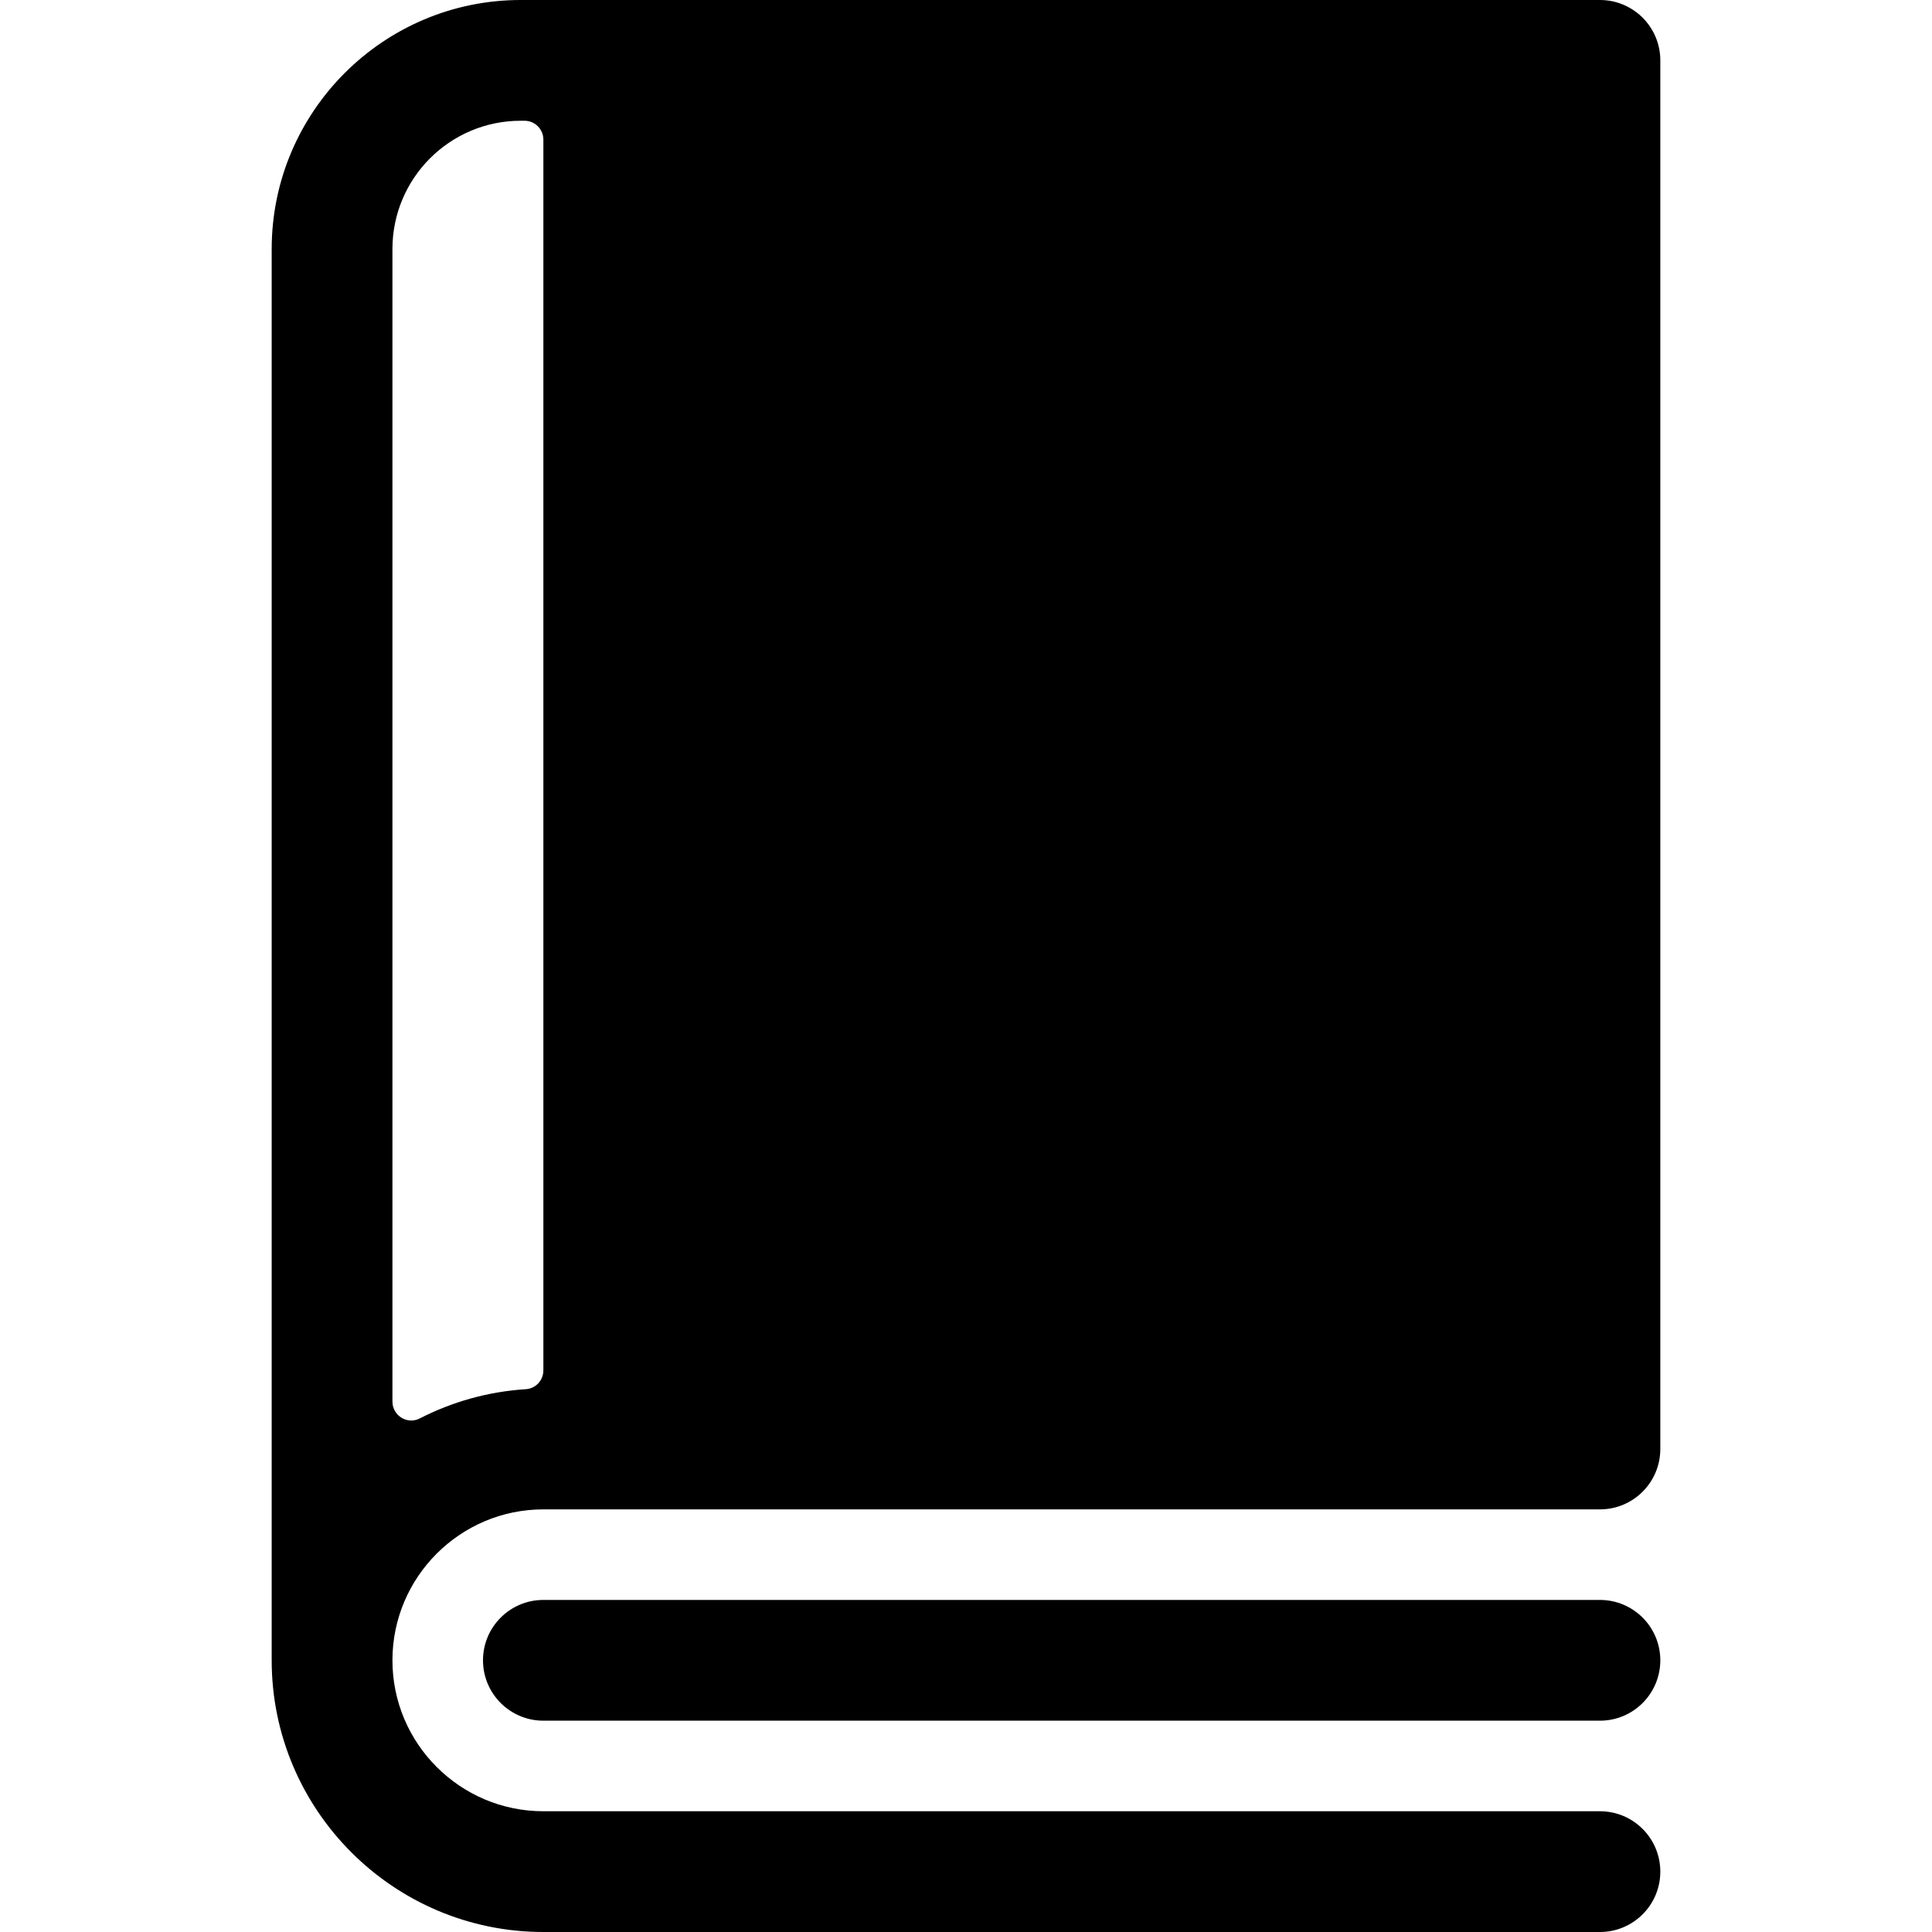
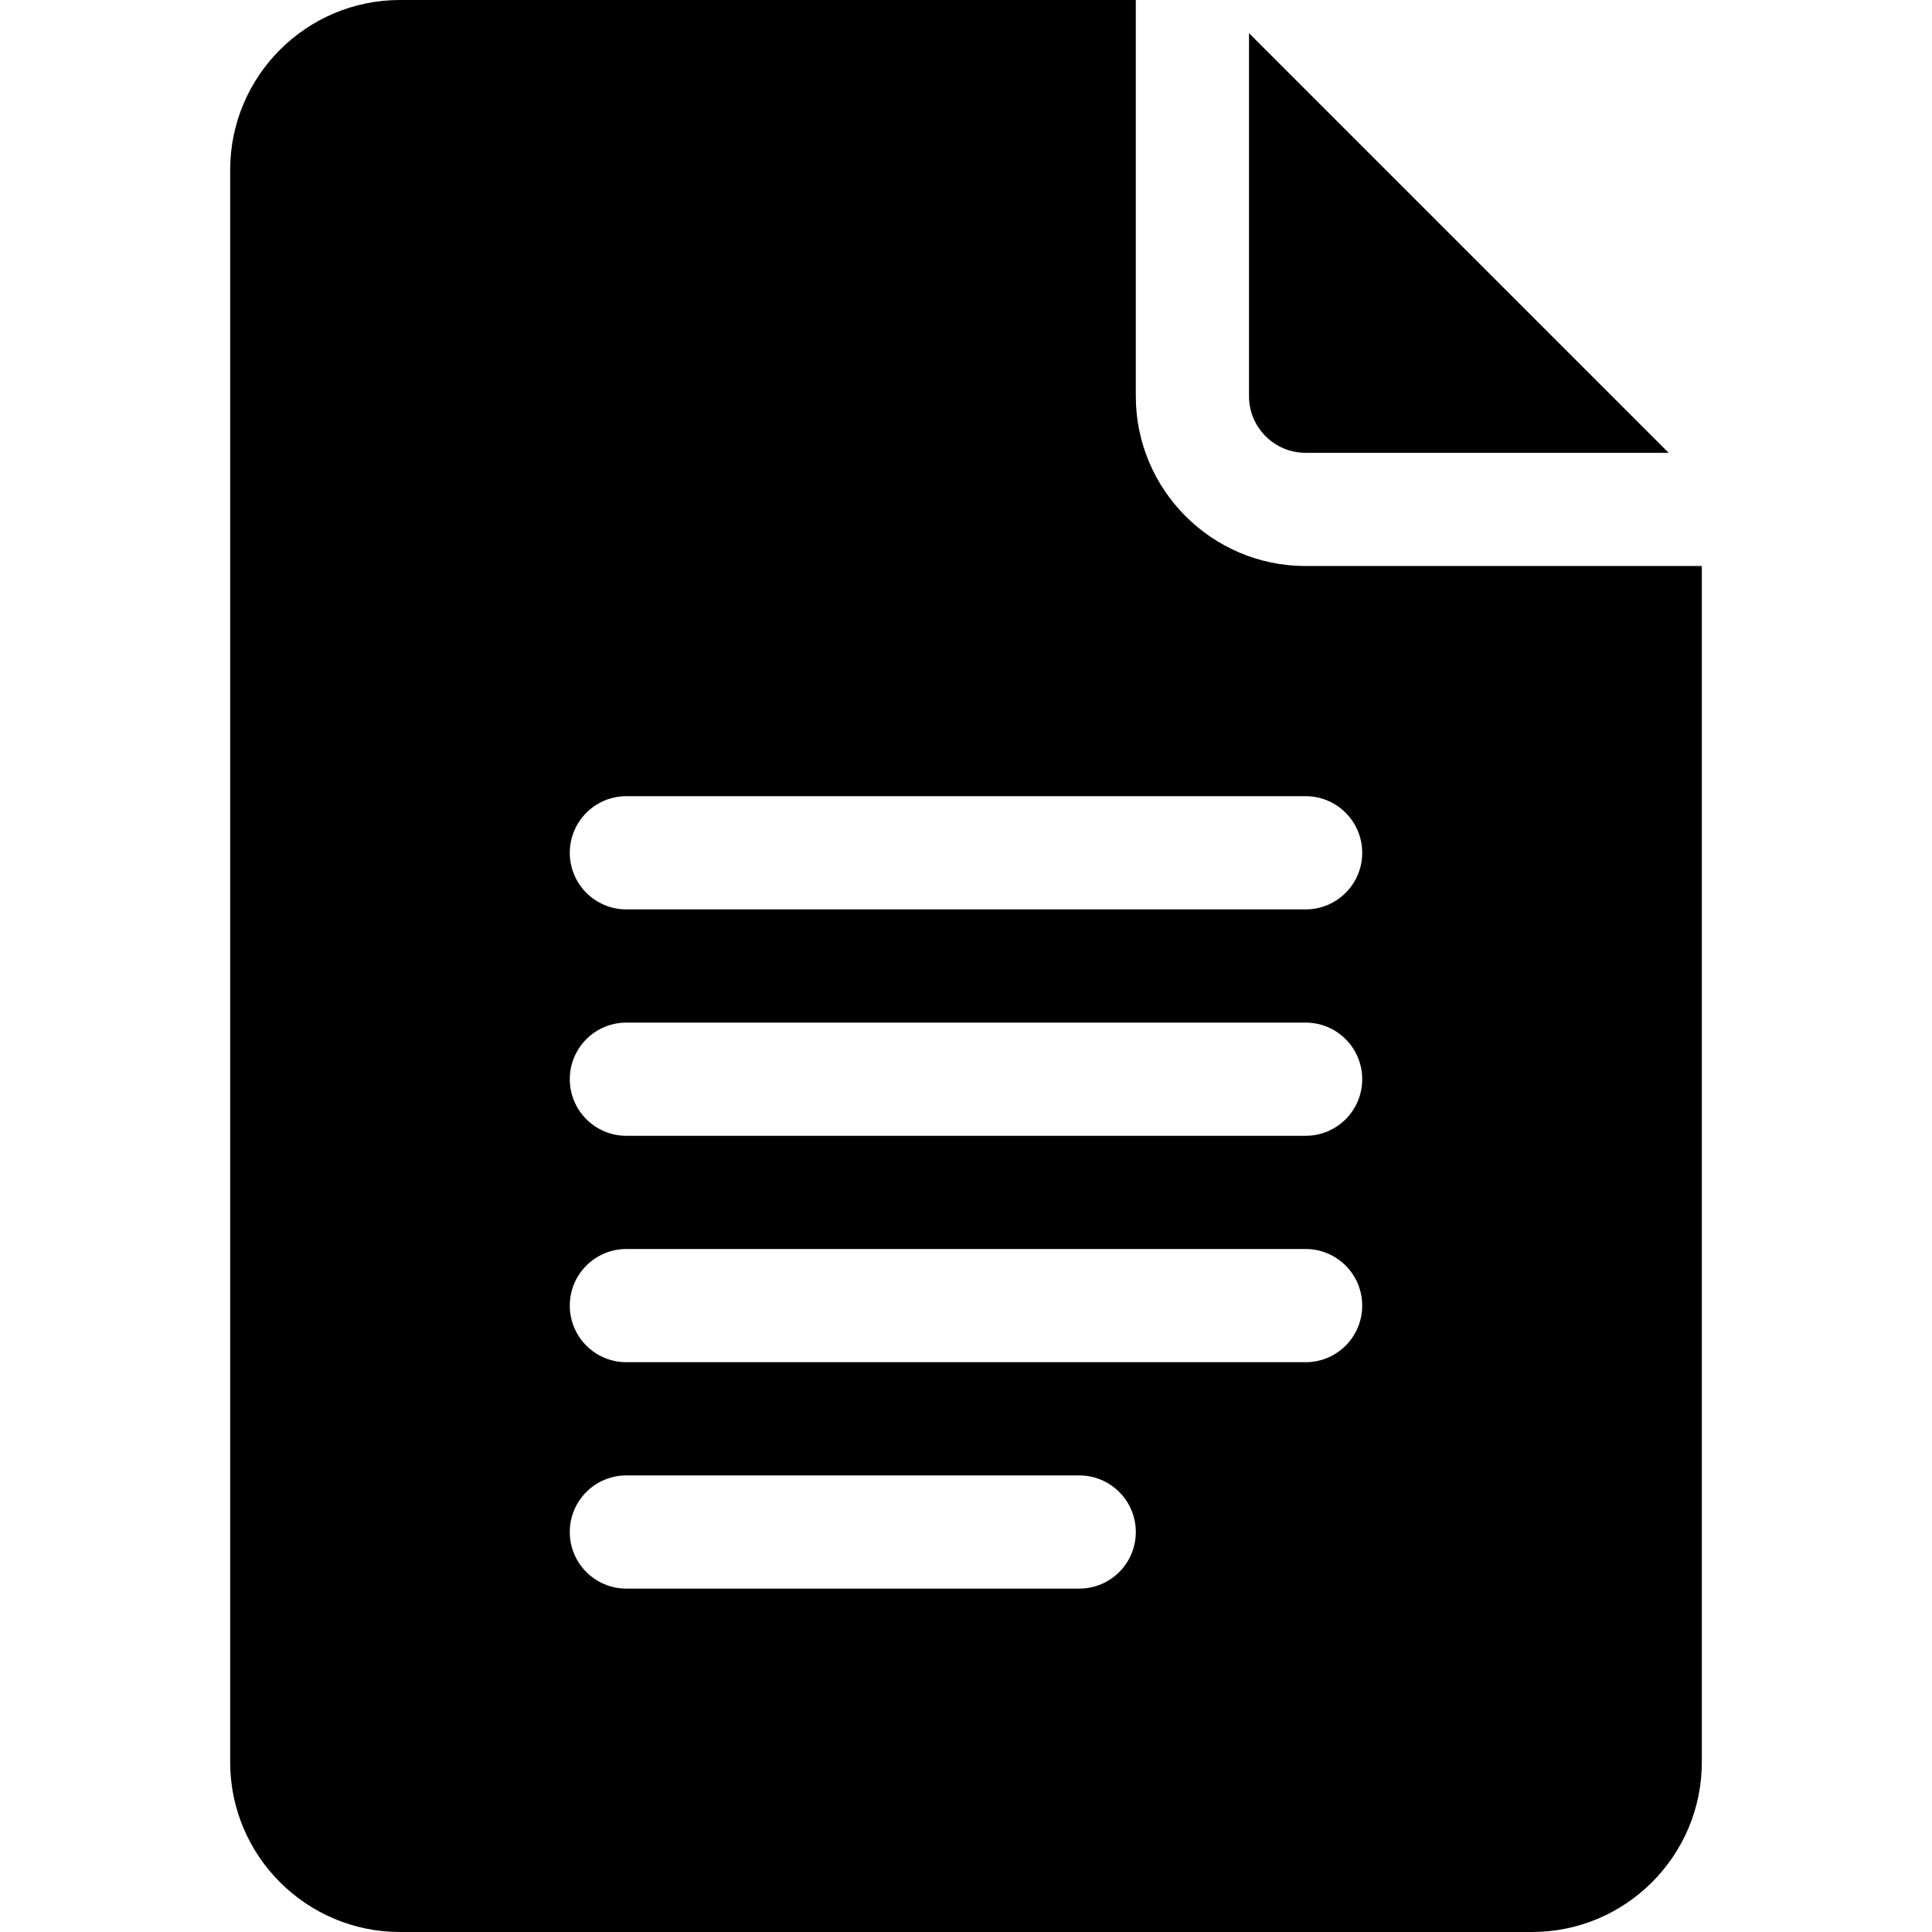
- <svg xmlns="http://www.w3.org/2000/svg" id="Layer_1" enable-background="new 0 0 512 512" height="512" viewBox="0 0 512 512" width="512">
-   <g>
-     <path d="m424 0h-286c-36.393 0-66 29.607-66 66v374c0 39.701 32.299 72 72 72h280c8.837 0 16-7.164 16-16s-7.163-16-16-16h-280c-22.056 0-40-17.944-40-40s17.944-40 40-40h280c8.837 0 16-7.164 16-16v-368c0-8.836-7.163-16-16-16zm-320 371.431v-305.431c0-18.778 15.222-34 34-34h1c2.761 0 5 2.239 5 5v326.164c0 2.615-2.013 4.816-4.622 4.983-10.085.643-19.611 3.373-28.152 7.76-3.303 1.696-7.226-.764-7.226-4.476z" />
-     <path d="m424 424h-280c-8.837 0-16 7.164-16 16s7.163 16 16 16h280c8.837 0 16-7.164 16-16s-7.163-16-16-16z" />
-   </g>
+ <svg xmlns="http://www.w3.org/2000/svg" id="Capa_1" enable-background="new 0 0 512 512" height="512" viewBox="0 0 512 512" width="512">
+   <path d="m106 512h300c24.814 0 45-20.186 45-45v-317h-105c-24.814 0-45-20.186-45-45v-105h-195c-24.814 0-45 20.186-45 45v422c0 24.814 20.186 45 45 45zm60-301h180c8.291 0 15 6.709 15 15s-6.709 15-15 15h-180c-8.291 0-15-6.709-15-15s6.709-15 15-15zm0 60h180c8.291 0 15 6.709 15 15s-6.709 15-15 15h-180c-8.291 0-15-6.709-15-15s6.709-15 15-15zm0 60h180c8.291 0 15 6.709 15 15s-6.709 15-15 15h-180c-8.291 0-15-6.709-15-15s6.709-15 15-15zm0 60h120c8.291 0 15 6.709 15 15s-6.709 15-15 15h-120c-8.291 0-15-6.709-15-15s6.709-15 15-15z" />
+   <path d="m346 120h96.211l-111.211-111.211v96.211c0 8.276 6.724 15 15 15z" />
</svg>
